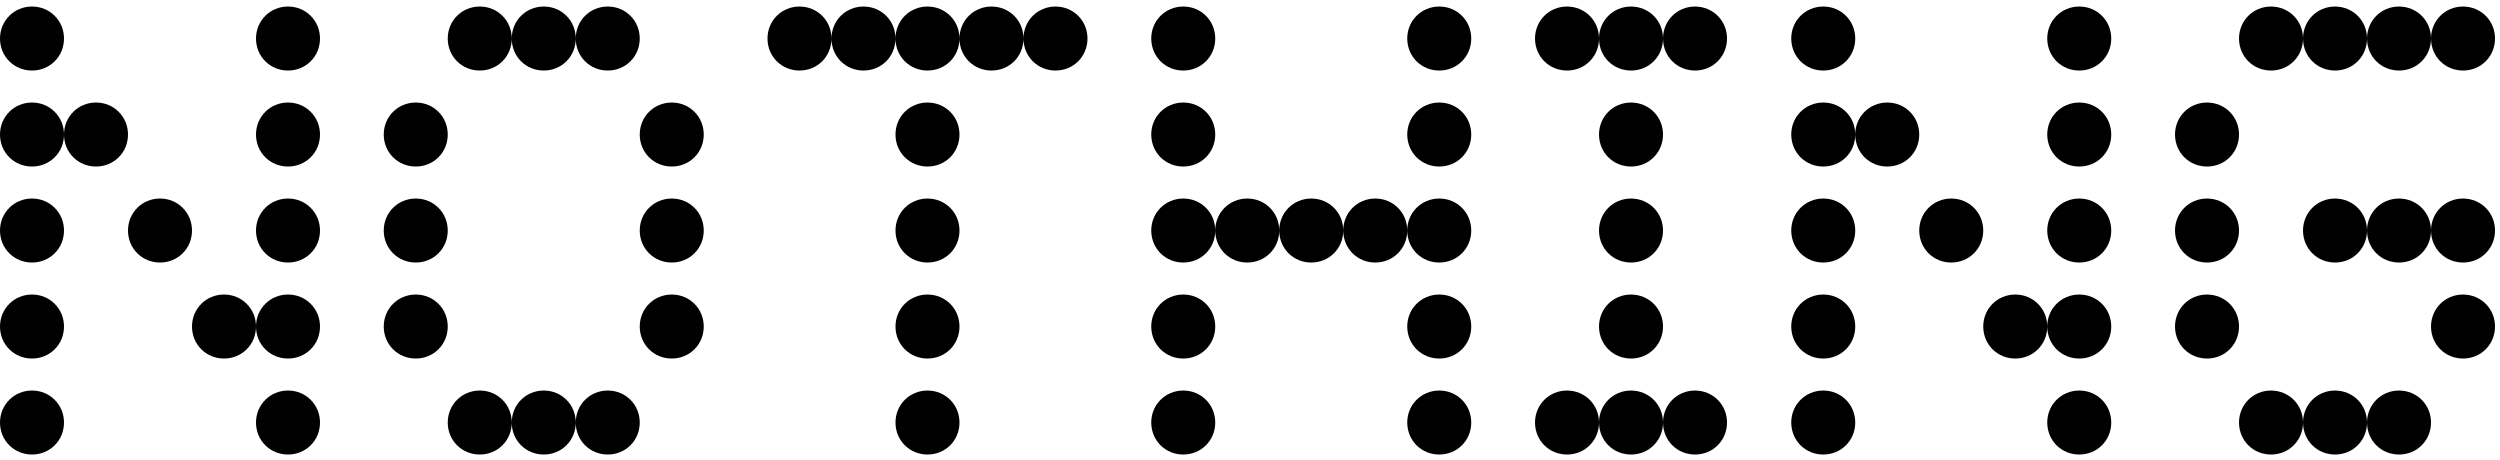
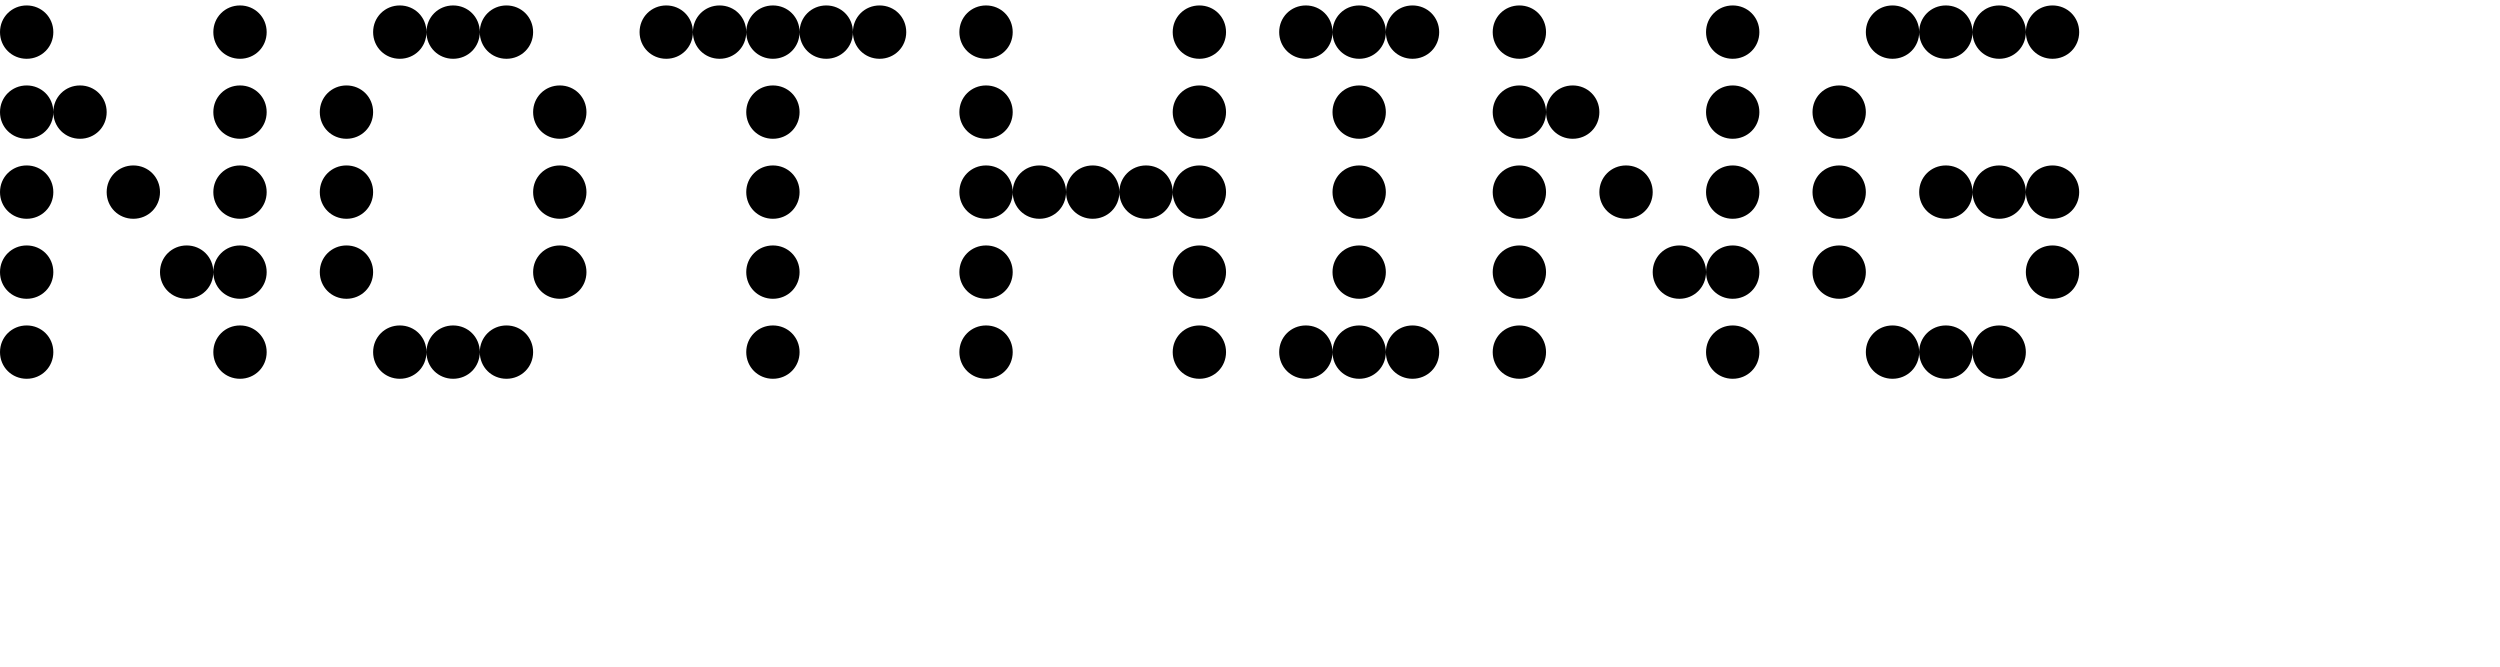
- <svg xmlns="http://www.w3.org/2000/svg" width="375" height="69" viewBox="0 0 375 69" fill="none">
+ <svg xmlns="http://www.w3.org/2000/svg" viewBox="0 0 450 120" fill="none">
  <path d="M4.8 10.581C7.487 10.581 9.6 8.472 9.6 5.78C9.6 3.097 7.487 0.98 4.8 0.98C2.117 0.98 0 3.097 0 5.78C0 8.472 2.117 10.581 4.8 10.581ZM43.2 10.581C45.887 10.581 48 8.472 48 5.78C48 3.097 45.887 0.98 43.2 0.98C40.517 0.98 38.4 3.097 38.4 5.78C38.4 8.472 40.517 10.581 43.2 10.581ZM4.8 24.98C7.487 24.98 9.6 22.872 9.6 20.18C9.6 17.497 7.487 15.38 4.8 15.38C2.117 15.38 0 17.497 0 20.18C0 22.872 2.117 24.98 4.8 24.98ZM14.4 24.98C17.087 24.98 19.2 22.872 19.2 20.18C19.2 17.497 17.087 15.38 14.4 15.38C11.716 15.38 9.6 17.497 9.6 20.18C9.6 22.872 11.716 24.98 14.4 24.98ZM43.2 24.98C45.887 24.98 48 22.872 48 20.18C48 17.497 45.887 15.38 43.2 15.38C40.517 15.38 38.4 17.497 38.4 20.18C38.4 22.872 40.517 24.98 43.2 24.98ZM4.8 39.38C7.487 39.38 9.6 37.272 9.6 34.581C9.6 31.897 7.487 29.78 4.8 29.78C2.117 29.78 0 31.897 0 34.581C0 37.272 2.117 39.38 4.8 39.38ZM24 39.38C26.687 39.38 28.8 37.272 28.8 34.581C28.8 31.897 26.687 29.78 24 29.78C21.317 29.78 19.2 31.897 19.2 34.581C19.2 37.272 21.317 39.38 24 39.38ZM43.2 39.38C45.887 39.38 48 37.272 48 34.581C48 31.897 45.887 29.78 43.2 29.78C40.517 29.78 38.4 31.897 38.4 34.581C38.4 37.272 40.517 39.38 43.2 39.38ZM4.8 53.781C7.487 53.781 9.6 51.672 9.6 48.98C9.6 46.297 7.487 44.181 4.8 44.181C2.117 44.181 0 46.297 0 48.98C0 51.672 2.117 53.781 4.8 53.781ZM33.6 53.781C36.287 53.781 38.4 51.672 38.4 48.98C38.4 46.297 36.287 44.181 33.6 44.181C30.916 44.181 28.8 46.297 28.8 48.98C28.8 51.672 30.916 53.781 33.6 53.781ZM43.2 53.781C45.887 53.781 48 51.672 48 48.98C48 46.297 45.887 44.181 43.2 44.181C40.517 44.181 38.4 46.297 38.4 48.98C38.4 51.672 40.517 53.781 43.2 53.781ZM4.8 68.18C7.487 68.18 9.6 66.072 9.6 63.38C9.6 60.697 7.487 58.581 4.8 58.581C2.117 58.581 0 60.697 0 63.38C0 66.072 2.117 68.18 4.8 68.18ZM43.2 68.18C45.887 68.18 48 66.072 48 63.38C48 60.697 45.887 58.581 43.2 58.581C40.517 58.581 38.4 60.697 38.4 63.38C38.4 66.072 40.517 68.18 43.2 68.18ZM71.962 10.581C74.653 10.581 76.762 8.472 76.762 5.78C76.762 3.097 74.653 0.98 71.962 0.98C69.279 0.98 67.162 3.097 67.162 5.78C67.162 8.472 69.279 10.581 71.962 10.581ZM81.562 10.581C84.253 10.581 86.362 8.472 86.362 5.78C86.362 3.097 84.253 0.98 81.562 0.98C78.879 0.98 76.762 3.097 76.762 5.78C76.762 8.472 78.879 10.581 81.562 10.581ZM91.162 10.581C93.853 10.581 95.962 8.472 95.962 5.78C95.962 3.097 93.853 0.98 91.162 0.98C88.479 0.98 86.362 3.097 86.362 5.78C86.362 8.472 88.479 10.581 91.162 10.581ZM62.362 24.98C65.053 24.98 67.162 22.872 67.162 20.18C67.162 17.497 65.053 15.38 62.362 15.38C59.679 15.38 57.562 17.497 57.562 20.18C57.562 22.872 59.679 24.98 62.362 24.98ZM100.762 24.98C103.453 24.98 105.562 22.872 105.562 20.18C105.562 17.497 103.453 15.38 100.762 15.38C98.079 15.38 95.962 17.497 95.962 20.18C95.962 22.872 98.079 24.98 100.762 24.98ZM62.362 39.38C65.053 39.38 67.162 37.272 67.162 34.581C67.162 31.897 65.053 29.78 62.362 29.78C59.679 29.78 57.562 31.897 57.562 34.581C57.562 37.272 59.679 39.38 62.362 39.38ZM100.762 39.38C103.453 39.38 105.562 37.272 105.562 34.581C105.562 31.897 103.453 29.78 100.762 29.78C98.079 29.78 95.962 31.897 95.962 34.581C95.962 37.272 98.079 39.38 100.762 39.38ZM62.362 53.781C65.053 53.781 67.162 51.672 67.162 48.98C67.162 46.297 65.053 44.181 62.362 44.181C59.679 44.181 57.562 46.297 57.562 48.98C57.562 51.672 59.679 53.781 62.362 53.781ZM100.762 53.781C103.453 53.781 105.562 51.672 105.562 48.98C105.562 46.297 103.453 44.181 100.762 44.181C98.079 44.181 95.962 46.297 95.962 48.98C95.962 51.672 98.079 53.781 100.762 53.781ZM71.962 68.18C74.653 68.18 76.762 66.072 76.762 63.38C76.762 60.697 74.653 58.581 71.962 58.581C69.279 58.581 67.162 60.697 67.162 63.38C67.162 66.072 69.279 68.18 71.962 68.18ZM81.562 68.18C84.253 68.18 86.362 66.072 86.362 63.38C86.362 60.697 84.253 58.581 81.562 58.581C78.879 58.581 76.762 60.697 76.762 63.38C76.762 66.072 78.879 68.18 81.562 68.18ZM91.162 68.18C93.853 68.18 95.962 66.072 95.962 63.38C95.962 60.697 93.853 58.581 91.162 58.581C88.479 58.581 86.362 60.697 86.362 63.38C86.362 66.072 88.479 68.18 91.162 68.18ZM119.924 10.581C122.615 10.581 124.724 8.472 124.724 5.78C124.724 3.097 122.615 0.98 119.924 0.98C117.241 0.98 115.124 3.097 115.124 5.78C115.124 8.472 117.241 10.581 119.924 10.581ZM129.524 10.581C132.215 10.581 134.324 8.472 134.324 5.78C134.324 3.097 132.215 0.98 129.524 0.98C126.841 0.98 124.724 3.097 124.724 5.78C124.724 8.472 126.841 10.581 129.524 10.581ZM139.124 10.581C141.815 10.581 143.924 8.472 143.924 5.78C143.924 3.097 141.815 0.98 139.124 0.98C136.441 0.98 134.324 3.097 134.324 5.78C134.324 8.472 136.441 10.581 139.124 10.581ZM148.724 10.581C151.415 10.581 153.524 8.472 153.524 5.78C153.524 3.097 151.415 0.98 148.724 0.98C146.041 0.98 143.924 3.097 143.924 5.78C143.924 8.472 146.041 10.581 148.724 10.581ZM158.324 10.581C161.015 10.581 163.124 8.472 163.124 5.78C163.124 3.097 161.015 0.98 158.324 0.98C155.641 0.98 153.524 3.097 153.524 5.78C153.524 8.472 155.641 10.581 158.324 10.581ZM139.124 24.98C141.815 24.98 143.924 22.872 143.924 20.18C143.924 17.497 141.815 15.38 139.124 15.38C136.441 15.38 134.324 17.497 134.324 20.18C134.324 22.872 136.441 24.98 139.124 24.98ZM139.124 39.38C141.815 39.38 143.924 37.272 143.924 34.581C143.924 31.897 141.815 29.78 139.124 29.78C136.441 29.78 134.324 31.897 134.324 34.581C134.324 37.272 136.441 39.38 139.124 39.38ZM139.124 53.781C141.815 53.781 143.924 51.672 143.924 48.98C143.924 46.297 141.815 44.181 139.124 44.181C136.441 44.181 134.324 46.297 134.324 48.98C134.324 51.672 136.441 53.781 139.124 53.781ZM139.124 68.18C141.815 68.18 143.924 66.072 143.924 63.38C143.924 60.697 141.815 58.581 139.124 58.581C136.441 58.581 134.324 60.697 134.324 63.38C134.324 66.072 136.441 68.18 139.124 68.18ZM177.487 10.581C180.178 10.581 182.287 8.472 182.287 5.78C182.287 3.097 180.178 0.98 177.487 0.98C174.803 0.98 172.687 3.097 172.687 5.78C172.687 8.472 174.803 10.581 177.487 10.581ZM215.887 10.581C218.578 10.581 220.687 8.472 220.687 5.78C220.687 3.097 218.578 0.98 215.887 0.98C213.203 0.98 211.087 3.097 211.087 5.78C211.087 8.472 213.203 10.581 215.887 10.581ZM177.487 24.98C180.178 24.98 182.287 22.872 182.287 20.18C182.287 17.497 180.178 15.38 177.487 15.38C174.803 15.38 172.687 17.497 172.687 20.18C172.687 22.872 174.803 24.98 177.487 24.98ZM215.887 24.98C218.578 24.98 220.687 22.872 220.687 20.18C220.687 17.497 218.578 15.38 215.887 15.38C213.203 15.38 211.087 17.497 211.087 20.18C211.087 22.872 213.203 24.98 215.887 24.98ZM177.487 39.38C180.178 39.38 182.287 37.272 182.287 34.581C182.287 31.897 180.178 29.78 177.487 29.78C174.803 29.78 172.687 31.897 172.687 34.581C172.687 37.272 174.803 39.38 177.487 39.38ZM187.087 39.38C189.778 39.38 191.887 37.272 191.887 34.581C191.887 31.897 189.778 29.78 187.087 29.78C184.403 29.78 182.287 31.897 182.287 34.581C182.287 37.272 184.403 39.38 187.087 39.38ZM196.687 39.38C199.378 39.38 201.487 37.272 201.487 34.581C201.487 31.897 199.378 29.78 196.687 29.78C194.003 29.78 191.887 31.897 191.887 34.581C191.887 37.272 194.003 39.38 196.687 39.38ZM206.287 39.38C208.978 39.38 211.087 37.272 211.087 34.581C211.087 31.897 208.978 29.78 206.287 29.78C203.603 29.78 201.487 31.897 201.487 34.581C201.487 37.272 203.603 39.38 206.287 39.38ZM215.887 39.38C218.578 39.38 220.687 37.272 220.687 34.581C220.687 31.897 218.578 29.78 215.887 29.78C213.203 29.78 211.087 31.897 211.087 34.581C211.087 37.272 213.203 39.38 215.887 39.38ZM177.487 53.781C180.178 53.781 182.287 51.672 182.287 48.98C182.287 46.297 180.178 44.181 177.487 44.181C174.803 44.181 172.687 46.297 172.687 48.98C172.687 51.672 174.803 53.781 177.487 53.781ZM215.887 53.781C218.578 53.781 220.687 51.672 220.687 48.98C220.687 46.297 218.578 44.181 215.887 44.181C213.203 44.181 211.087 46.297 211.087 48.98C211.087 51.672 213.203 53.781 215.887 53.781ZM177.487 68.18C180.178 68.18 182.287 66.072 182.287 63.38C182.287 60.697 180.178 58.581 177.487 58.581C174.803 58.581 172.687 60.697 172.687 63.38C172.687 66.072 174.803 68.18 177.487 68.18ZM215.887 68.18C218.578 68.18 220.687 66.072 220.687 63.38C220.687 60.697 218.578 58.581 215.887 58.581C213.203 58.581 211.087 60.697 211.087 63.38C211.087 66.072 213.203 68.18 215.887 68.18ZM235.053 10.581C237.736 10.581 239.853 8.472 239.853 5.78C239.853 3.097 237.736 0.98 235.053 0.98C232.362 0.98 230.253 3.097 230.253 5.78C230.253 8.472 232.362 10.581 235.053 10.581ZM244.653 10.581C247.336 10.581 249.453 8.472 249.453 5.78C249.453 3.097 247.336 0.98 244.653 0.98C241.962 0.98 239.853 3.097 239.853 5.78C239.853 8.472 241.962 10.581 244.653 10.581ZM254.253 10.581C256.936 10.581 259.053 8.472 259.053 5.78C259.053 3.097 256.936 0.98 254.253 0.98C251.562 0.98 249.453 3.097 249.453 5.78C249.453 8.472 251.562 10.581 254.253 10.581ZM244.653 24.98C247.336 24.98 249.453 22.872 249.453 20.18C249.453 17.497 247.336 15.38 244.653 15.38C241.962 15.38 239.853 17.497 239.853 20.18C239.853 22.872 241.962 24.98 244.653 24.98ZM244.653 39.38C247.336 39.38 249.453 37.272 249.453 34.581C249.453 31.897 247.336 29.78 244.653 29.78C241.962 29.78 239.853 31.897 239.853 34.581C239.853 37.272 241.962 39.38 244.653 39.38ZM244.653 53.781C247.336 53.781 249.453 51.672 249.453 48.98C249.453 46.297 247.336 44.181 244.653 44.181C241.962 44.181 239.853 46.297 239.853 48.98C239.853 51.672 241.962 53.781 244.653 53.781ZM235.053 68.18C237.736 68.18 239.853 66.072 239.853 63.38C239.853 60.697 237.736 58.581 235.053 58.581C232.362 58.581 230.253 60.697 230.253 63.38C230.253 66.072 232.362 68.18 235.053 68.18ZM244.653 68.18C247.336 68.18 249.453 66.072 249.453 63.38C249.453 60.697 247.336 58.581 244.653 58.581C241.962 58.581 239.853 60.697 239.853 63.38C239.853 66.072 241.962 68.18 244.653 68.18ZM254.253 68.18C256.936 68.18 259.053 66.072 259.053 63.38C259.053 60.697 256.936 58.581 254.253 58.581C251.562 58.581 249.453 60.697 249.453 63.38C249.453 66.072 251.562 68.18 254.253 68.18ZM273.487 10.581C276.178 10.581 278.287 8.472 278.287 5.78C278.287 3.097 276.178 0.98 273.487 0.98C270.803 0.98 268.687 3.097 268.687 5.78C268.687 8.472 270.803 10.581 273.487 10.581ZM311.887 10.581C314.578 10.581 316.687 8.472 316.687 5.78C316.687 3.097 314.578 0.98 311.887 0.98C309.203 0.98 307.087 3.097 307.087 5.78C307.087 8.472 309.203 10.581 311.887 10.581ZM273.487 24.98C276.178 24.98 278.287 22.872 278.287 20.18C278.287 17.497 276.178 15.38 273.487 15.38C270.803 15.38 268.687 17.497 268.687 20.18C268.687 22.872 270.803 24.98 273.487 24.98ZM283.087 24.98C285.778 24.98 287.887 22.872 287.887 20.18C287.887 17.497 285.778 15.38 283.087 15.38C280.403 15.38 278.287 17.497 278.287 20.18C278.287 22.872 280.403 24.98 283.087 24.98ZM311.887 24.98C314.578 24.98 316.687 22.872 316.687 20.18C316.687 17.497 314.578 15.38 311.887 15.38C309.203 15.38 307.087 17.497 307.087 20.18C307.087 22.872 309.203 24.98 311.887 24.98ZM273.487 39.38C276.178 39.38 278.287 37.272 278.287 34.581C278.287 31.897 276.178 29.78 273.487 29.78C270.803 29.78 268.687 31.897 268.687 34.581C268.687 37.272 270.803 39.38 273.487 39.38ZM292.687 39.38C295.378 39.38 297.487 37.272 297.487 34.581C297.487 31.897 295.378 29.78 292.687 29.78C290.003 29.78 287.887 31.897 287.887 34.581C287.887 37.272 290.003 39.38 292.687 39.38ZM311.887 39.38C314.578 39.38 316.687 37.272 316.687 34.581C316.687 31.897 314.578 29.78 311.887 29.78C309.203 29.78 307.087 31.897 307.087 34.581C307.087 37.272 309.203 39.38 311.887 39.38ZM273.487 53.781C276.178 53.781 278.287 51.672 278.287 48.98C278.287 46.297 276.178 44.181 273.487 44.181C270.803 44.181 268.687 46.297 268.687 48.98C268.687 51.672 270.803 53.781 273.487 53.781ZM302.287 53.781C304.978 53.781 307.087 51.672 307.087 48.98C307.087 46.297 304.978 44.181 302.287 44.181C299.603 44.181 297.487 46.297 297.487 48.98C297.487 51.672 299.603 53.781 302.287 53.781ZM311.887 53.781C314.578 53.781 316.687 51.672 316.687 48.98C316.687 46.297 314.578 44.181 311.887 44.181C309.203 44.181 307.087 46.297 307.087 48.98C307.087 51.672 309.203 53.781 311.887 53.781ZM273.487 68.18C276.178 68.18 278.287 66.072 278.287 63.38C278.287 60.697 276.178 58.581 273.487 58.581C270.803 58.581 268.687 60.697 268.687 63.38C268.687 66.072 270.803 68.18 273.487 68.18ZM311.887 68.18C314.578 68.18 316.687 66.072 316.687 63.38C316.687 60.697 314.578 58.581 311.887 58.581C309.203 58.581 307.087 60.697 307.087 63.38C307.087 66.072 309.203 68.18 311.887 68.18ZM340.653 10.581C343.336 10.581 345.453 8.472 345.453 5.78C345.453 3.097 343.336 0.98 340.653 0.98C337.962 0.98 335.853 3.097 335.853 5.78C335.853 8.472 337.962 10.581 340.653 10.581ZM350.253 10.581C352.936 10.581 355.053 8.472 355.053 5.78C355.053 3.097 352.936 0.98 350.253 0.98C347.562 0.98 345.453 3.097 345.453 5.78C345.453 8.472 347.562 10.581 350.253 10.581ZM359.853 10.581C362.536 10.581 364.653 8.472 364.653 5.78C364.653 3.097 362.536 0.98 359.853 0.98C357.162 0.98 355.053 3.097 355.053 5.78C355.053 8.472 357.162 10.581 359.853 10.581ZM369.453 10.581C372.136 10.581 374.253 8.472 374.253 5.78C374.253 3.097 372.136 0.98 369.453 0.98C366.762 0.98 364.653 3.097 364.653 5.78C364.653 8.472 366.762 10.581 369.453 10.581ZM331.053 24.98C333.736 24.98 335.853 22.872 335.853 20.18C335.853 17.497 333.736 15.38 331.053 15.38C328.362 15.38 326.253 17.497 326.253 20.18C326.253 22.872 328.362 24.98 331.053 24.98ZM331.053 39.38C333.736 39.38 335.853 37.272 335.853 34.581C335.853 31.897 333.736 29.78 331.053 29.78C328.362 29.78 326.253 31.897 326.253 34.581C326.253 37.272 328.362 39.38 331.053 39.38ZM350.253 39.38C352.936 39.38 355.053 37.272 355.053 34.581C355.053 31.897 352.936 29.78 350.253 29.78C347.562 29.78 345.453 31.897 345.453 34.581C345.453 37.272 347.562 39.38 350.253 39.38ZM359.853 39.38C362.536 39.38 364.653 37.272 364.653 34.581C364.653 31.897 362.536 29.78 359.853 29.78C357.162 29.78 355.053 31.897 355.053 34.581C355.053 37.272 357.162 39.38 359.853 39.38ZM369.453 39.38C372.136 39.38 374.253 37.272 374.253 34.581C374.253 31.897 372.136 29.78 369.453 29.78C366.762 29.78 364.653 31.897 364.653 34.581C364.653 37.272 366.762 39.38 369.453 39.38ZM331.053 53.781C333.736 53.781 335.853 51.672 335.853 48.98C335.853 46.297 333.736 44.181 331.053 44.181C328.362 44.181 326.253 46.297 326.253 48.98C326.253 51.672 328.362 53.781 331.053 53.781ZM369.453 53.781C372.136 53.781 374.253 51.672 374.253 48.98C374.253 46.297 372.136 44.181 369.453 44.181C366.762 44.181 364.653 46.297 364.653 48.98C364.653 51.672 366.762 53.781 369.453 53.781ZM340.653 68.18C343.336 68.18 345.453 66.072 345.453 63.38C345.453 60.697 343.336 58.581 340.653 58.581C337.962 58.581 335.853 60.697 335.853 63.38C335.853 66.072 337.962 68.18 340.653 68.18ZM350.253 68.18C352.936 68.18 355.053 66.072 355.053 63.38C355.053 60.697 352.936 58.581 350.253 58.581C347.562 58.581 345.453 60.697 345.453 63.38C345.453 66.072 347.562 68.18 350.253 68.18ZM359.853 68.18C362.536 68.18 364.653 66.072 364.653 63.38C364.653 60.697 362.536 58.581 359.853 58.581C357.162 58.581 355.053 60.697 355.053 63.38C355.053 66.072 357.162 68.18 359.853 68.18Z" fill="currentColor" />
</svg>
